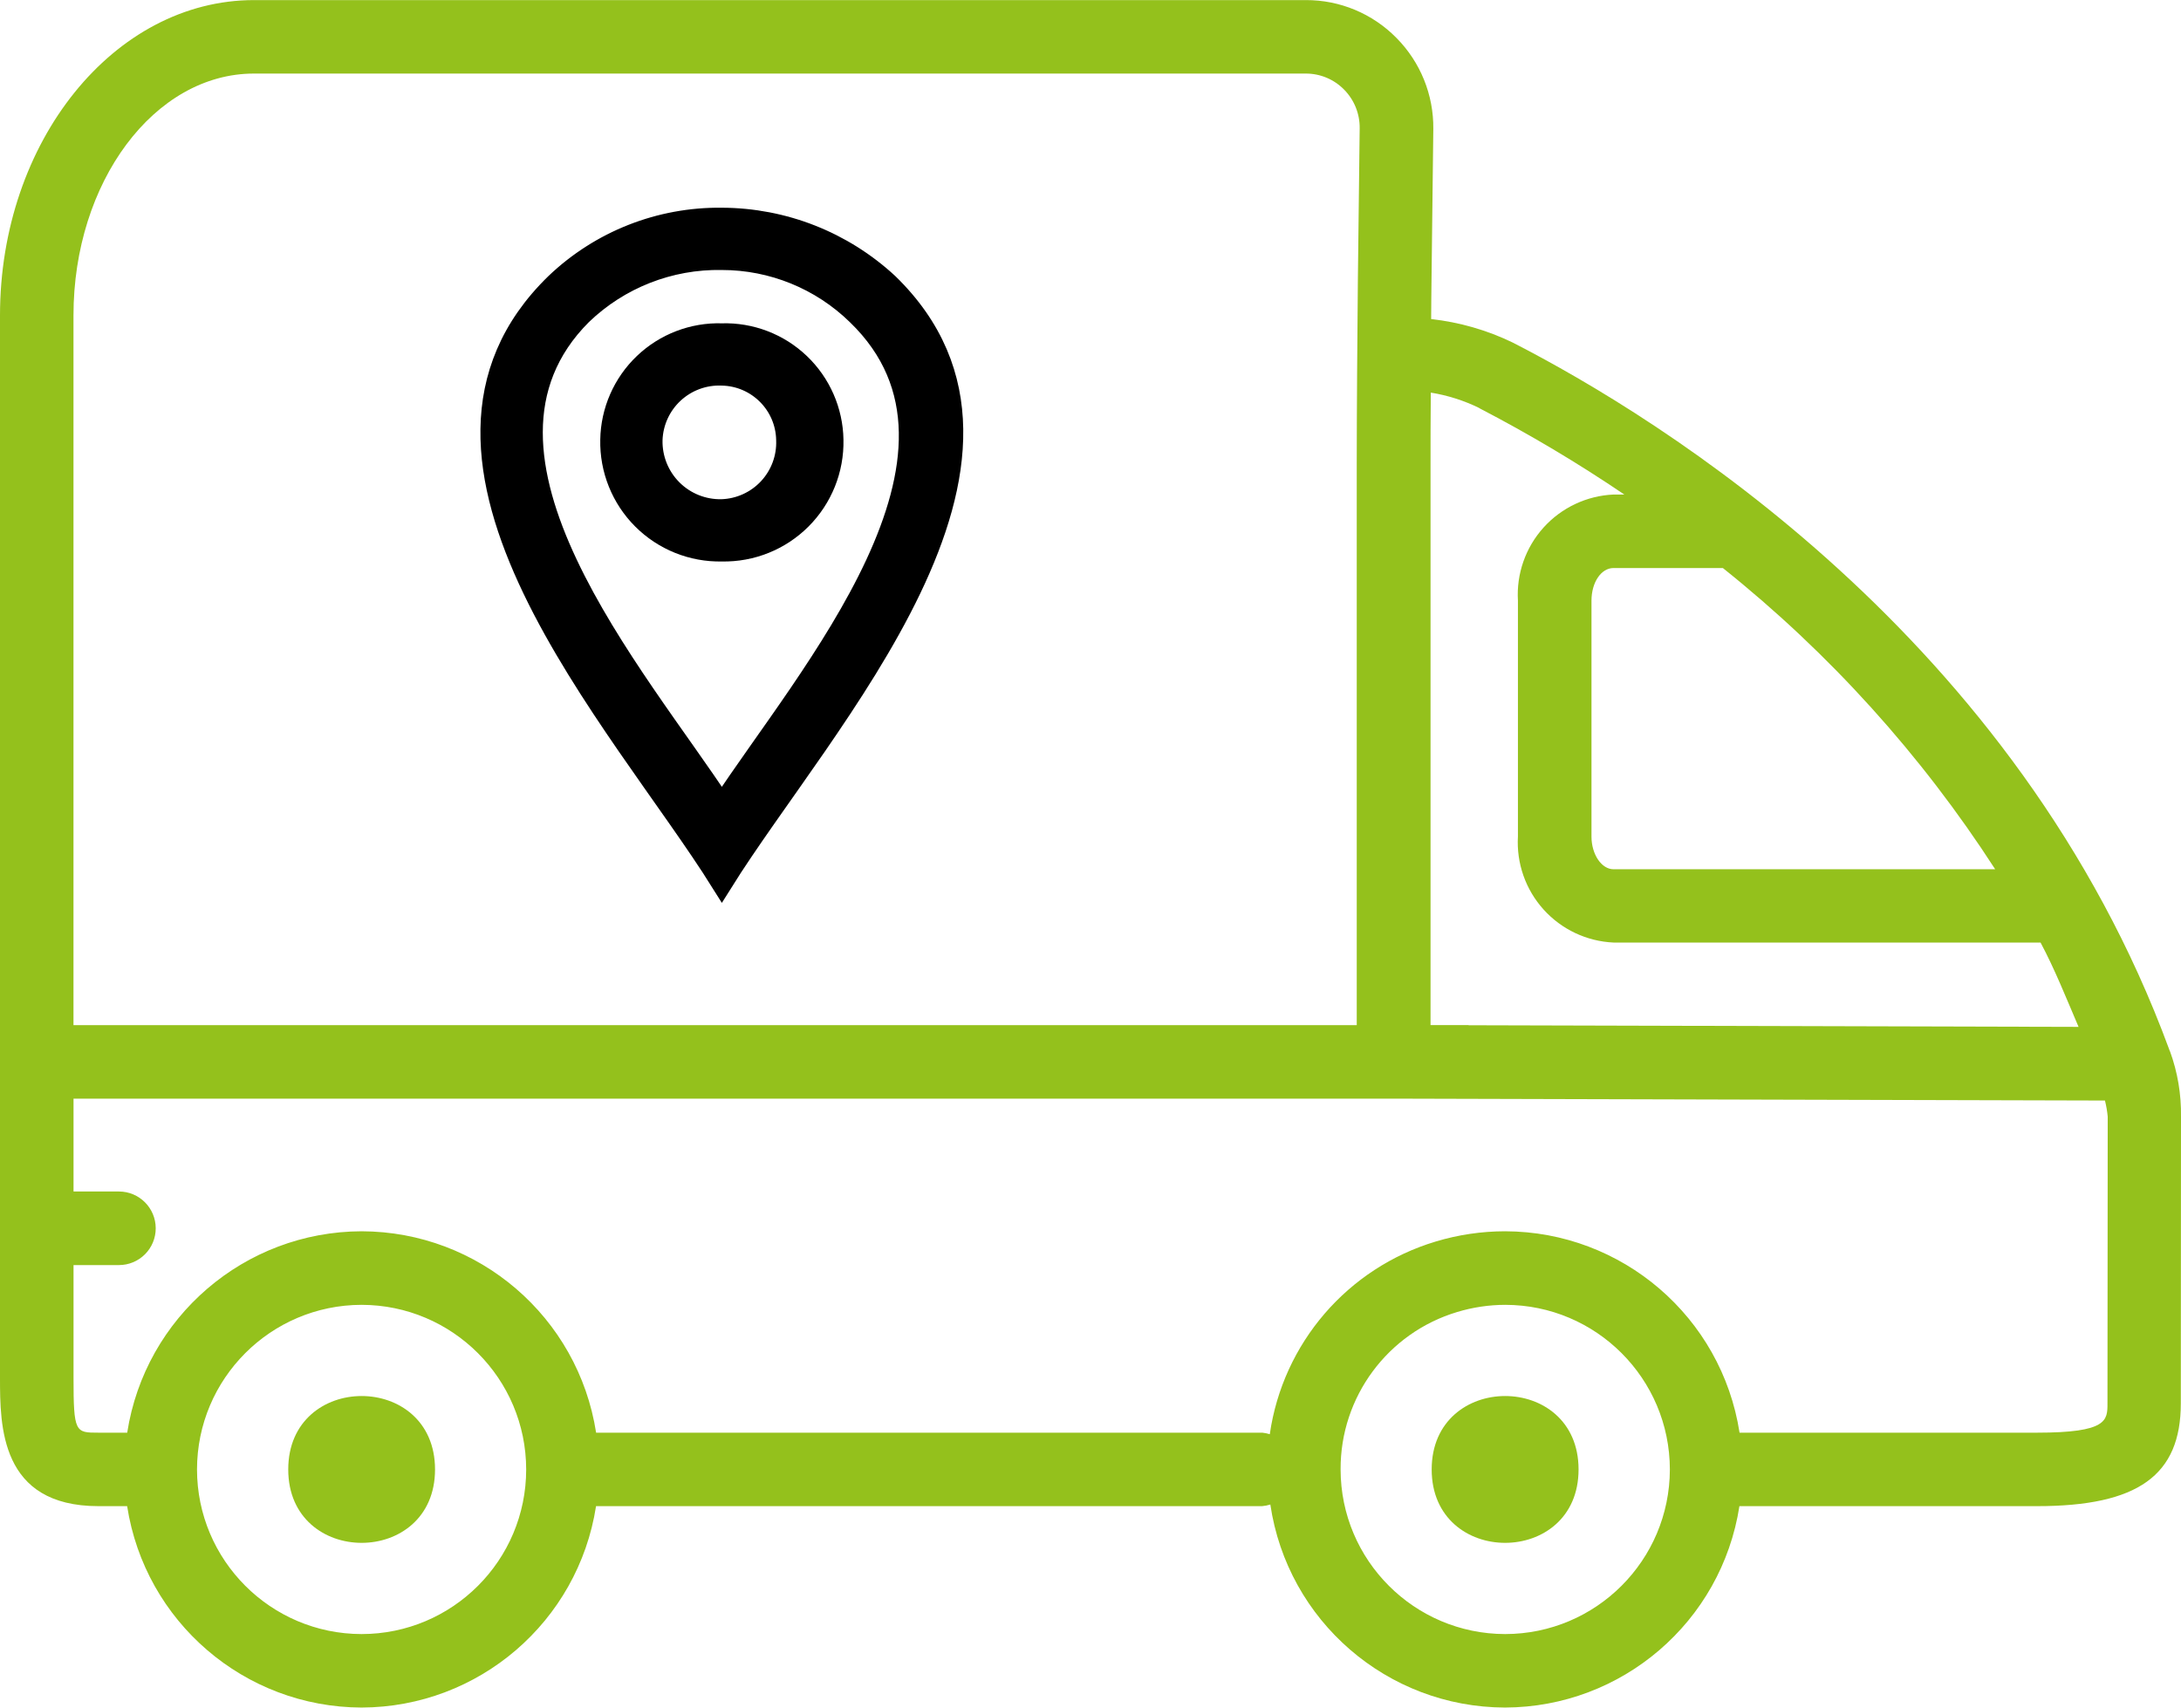
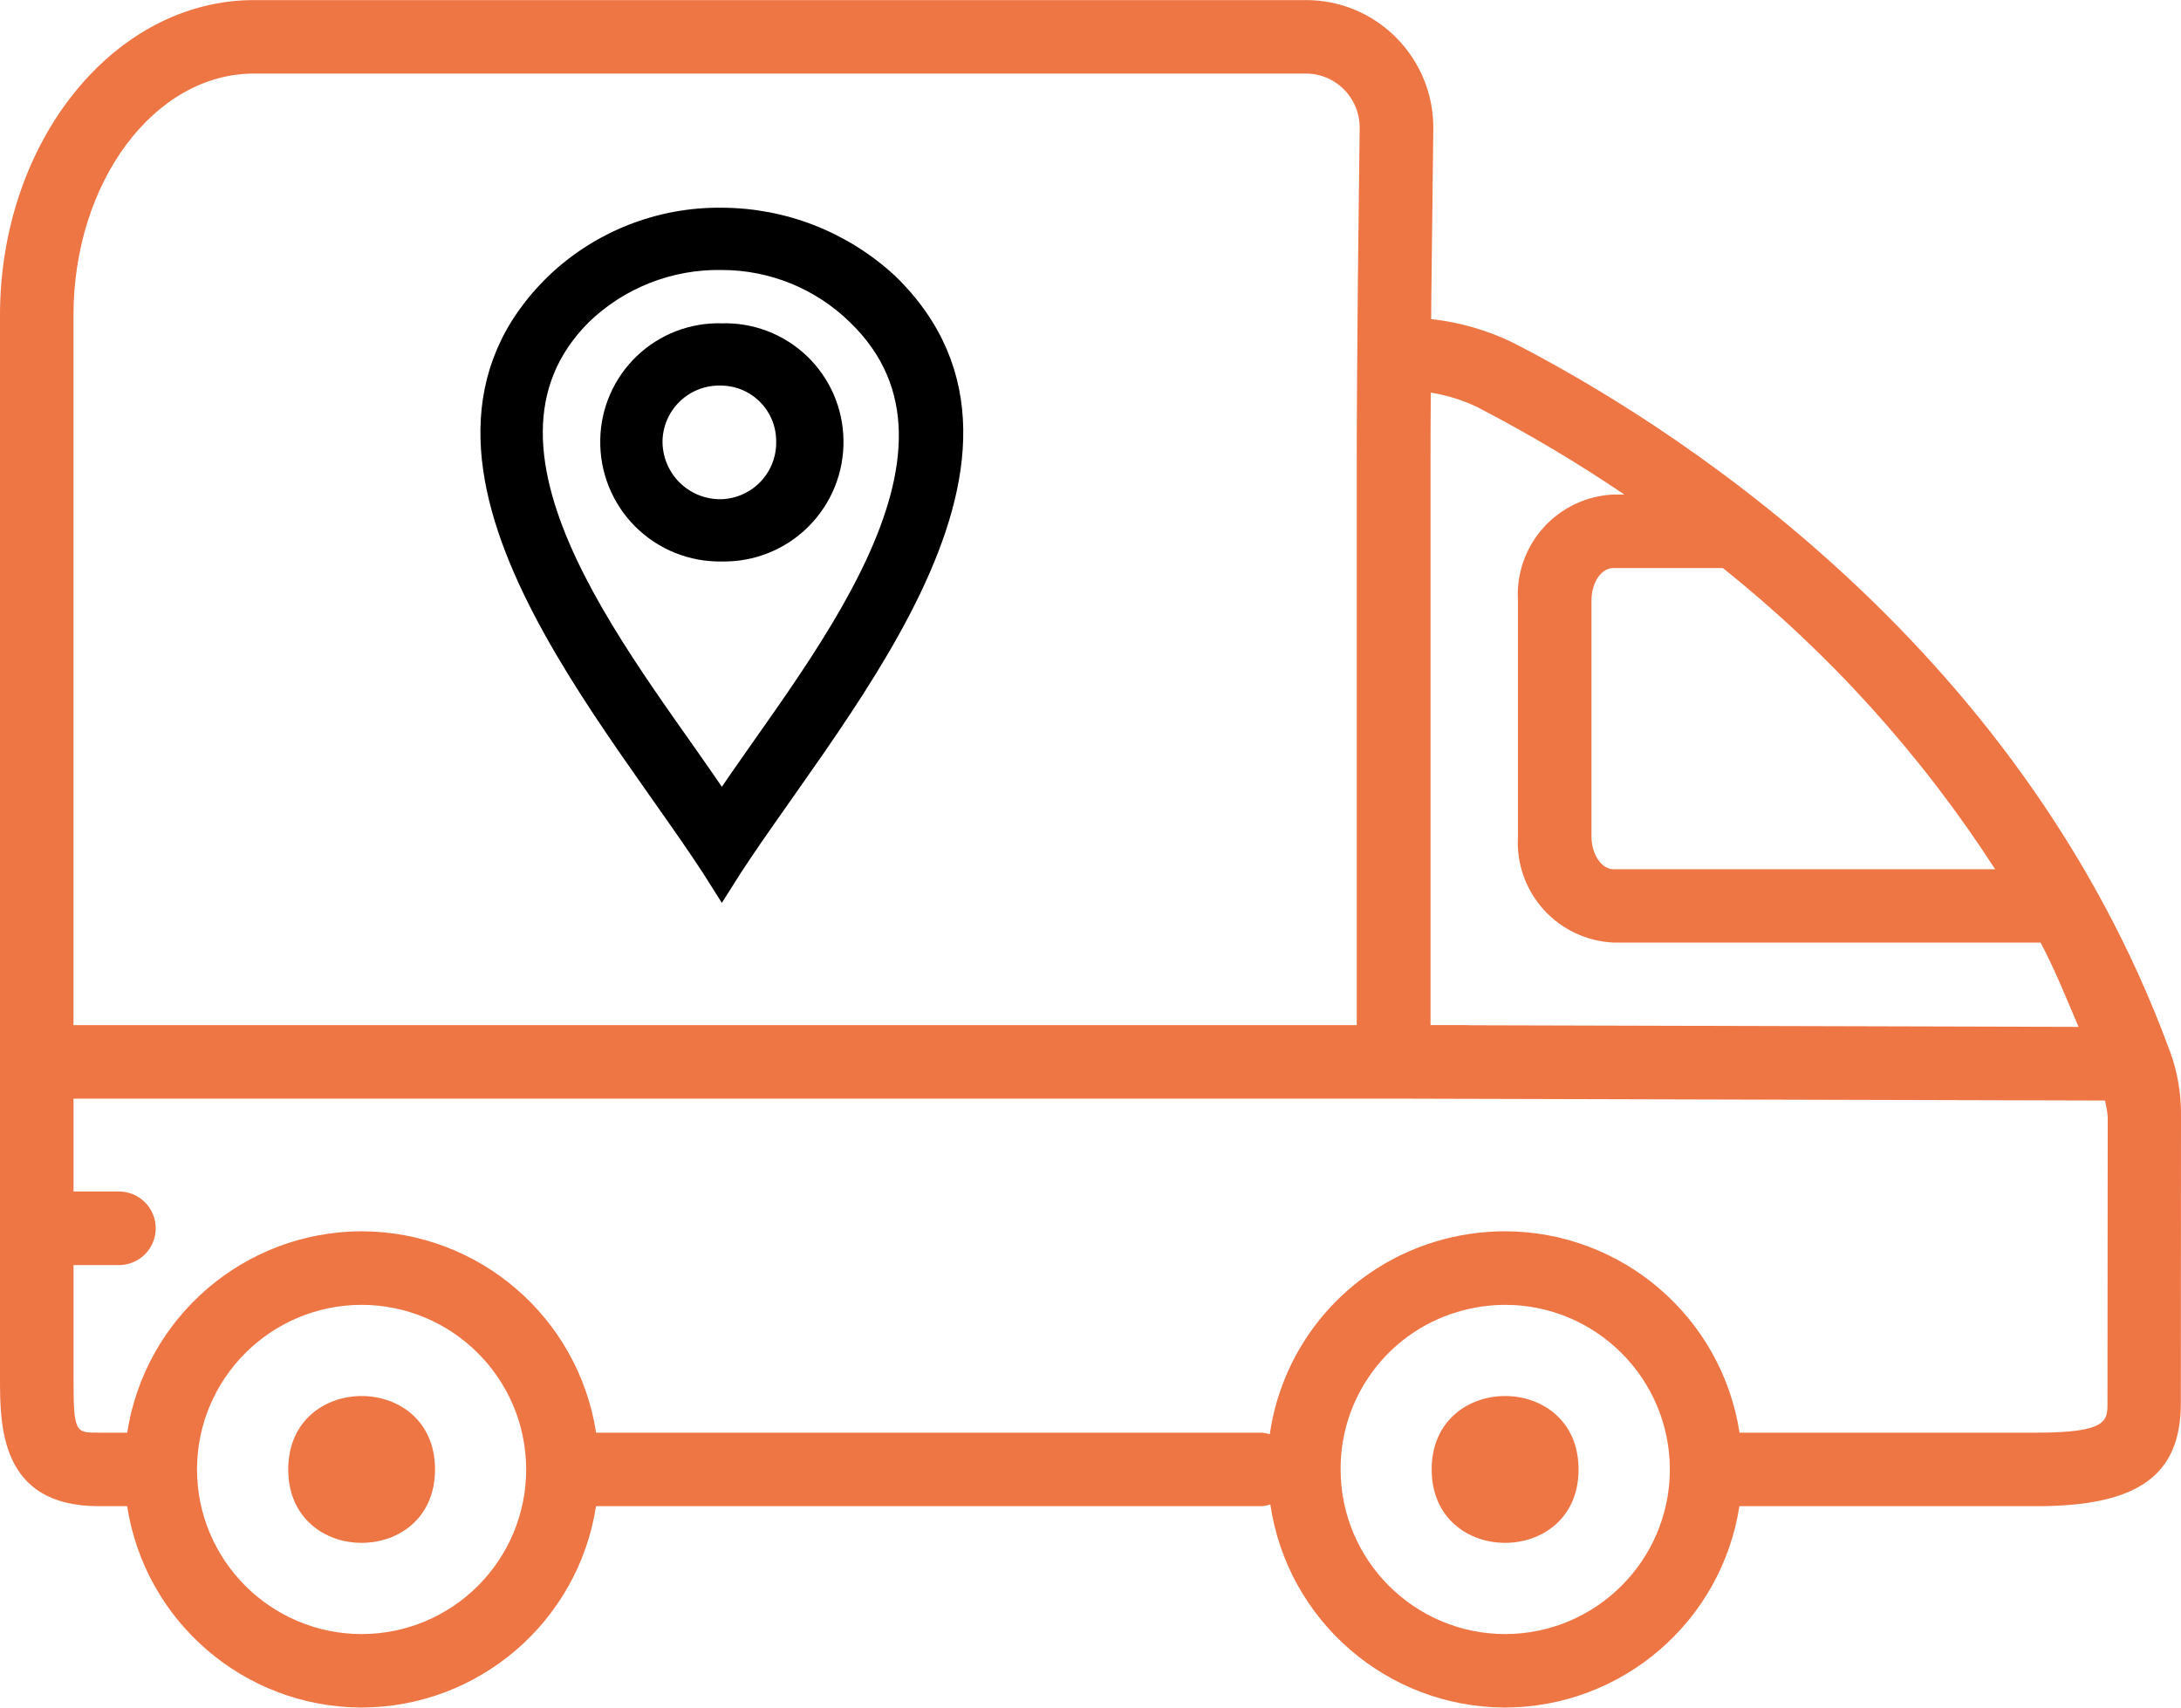
<svg xmlns="http://www.w3.org/2000/svg" width="98.895" height="77.434">
  <g data-name="Group 81">
-     <g data-name="Group 79" fill="#94c11c">
+     <g data-name="Group 79" fill="#ee7544">
      <path data-name="Path 60" d="M98.391 47.672l-.023-.059a.367.367 0 01-.012-.035c-6.879-18.68-23.103-28.629-29.762-32.043a11.344 11.344 0 00-3.7-1.066c0-.617.012-1.215.016-1.723l.082-6.895a5.772 5.772 0 00-1.672-4.132A5.733 5.733 0 0059.211.004H11.52C5.168.004 0 6.418 0 14.304v48.165c0 2.18 0 5.832 4.465 5.832h1.3a10.786 10.786 0 0010.629 9.133 10.788 10.788 0 0010.633-9.133h30.2a1.679 1.679 0 00.375-.074 10.783 10.783 0 0010.637 9.207 10.788 10.788 0 0010.633-9.133h13.492c4.574 0 6.523-1.391 6.523-4.664l.008-13a8.283 8.283 0 00-.5-2.965zm-7.922-8.253H73.164c-.547 0-1-.68-1-1.481V27.239c0-.828.438-1.48 1-1.48h4.957a57.205 57.205 0 0112.348 13.66zM67.074 18.508a65.774 65.774 0 016.579 3.918h-.484a4.545 4.545 0 00-4.34 4.813V37.93a4.548 4.548 0 004.34 4.813h19.358c.641 1.2 1.168 2.527 1.723 3.824l-27.641-.074c-.016 0-.027-.008-.043-.008h-1.7V21.066c0-.914 0-2.07.012-3.262a7.832 7.832 0 012.2.7zM11.519 3.336h47.688a2.422 2.422 0 011.742.73 2.447 2.447 0 01.704 1.753l-.082 6.895c-.023 2.3-.051 6.055-.051 8.352v25.423H3.332V14.301C3.332 8.258 7 3.336 11.516 3.336zm4.875 70.766a7.474 7.474 0 01-7.461-7.465 7.474 7.474 0 017.461-7.465 7.474 7.474 0 017.465 7.465 7.467 7.467 0 01-7.465 7.465zm51.855 0a7.474 7.474 0 01-7.461-7.465 7.419 7.419 0 015.289-7.141 7.584 7.584 0 012.176-.324 7.474 7.474 0 017.465 7.465 7.478 7.478 0 01-7.465 7.465zm27.312-10.461c0 .77 0 1.328-3.191 1.328H78.878a10.787 10.787 0 00-10.633-9.133 10.943 10.943 0 00-3.145.465 10.715 10.715 0 00-7.523 8.738 1.7 1.7 0 00-.34-.07H27.03a10.787 10.787 0 00-10.633-9.133 10.787 10.787 0 00-10.629 9.133H4.463c-1.047 0-1.129 0-1.129-2.5v-5.1h2.059a1.667 1.667 0 001.668-1.668 1.67 1.67 0 00-1.668-1.669H3.334v-4.211h59.855l32.258.086a5 5 0 01.125.73z" />
      <path data-name="Path 61" d="M19.726 66.637c0 4.438-6.656 4.438-6.656 0s6.656-4.441 6.656 0" />
      <path data-name="Path 62" d="M71.578 66.637c0 4.438-6.66 4.438-6.66 0s6.66-4.441 6.66 0" />
    </g>
    <g data-name="Group 80" stroke="#000">
      <path data-name="Path 63" d="M32.732 9.92a11.105 11.105 0 017.52 2.962c8.2 7.976-2.962 19.826-7.52 27.118-4.558-7.292-15.724-19.142-7.52-27.118a10.684 10.684 0 017.52-2.962zm6.152 4.33a8.8 8.8 0 00-6.152-2.506 8.952 8.952 0 00-6.38 2.506c-6.38 6.38 2.506 16.408 6.38 22.332 3.874-5.924 12.761-15.952 6.152-22.332z" />
      <path data-name="Path 64" d="M32.732 15.162a4.866 4.866 0 015.014 4.786 4.914 4.914 0 01-5.014 5.014 4.914 4.914 0 01-5.014-5.014 4.866 4.866 0 015.014-4.786zm0 1.824a3.07 3.07 0 00-3.19 2.962 3.115 3.115 0 003.19 3.19 3.07 3.07 0 002.962-3.19 3.016 3.016 0 00-2.962-2.962z" />
    </g>
  </g>
</svg>
